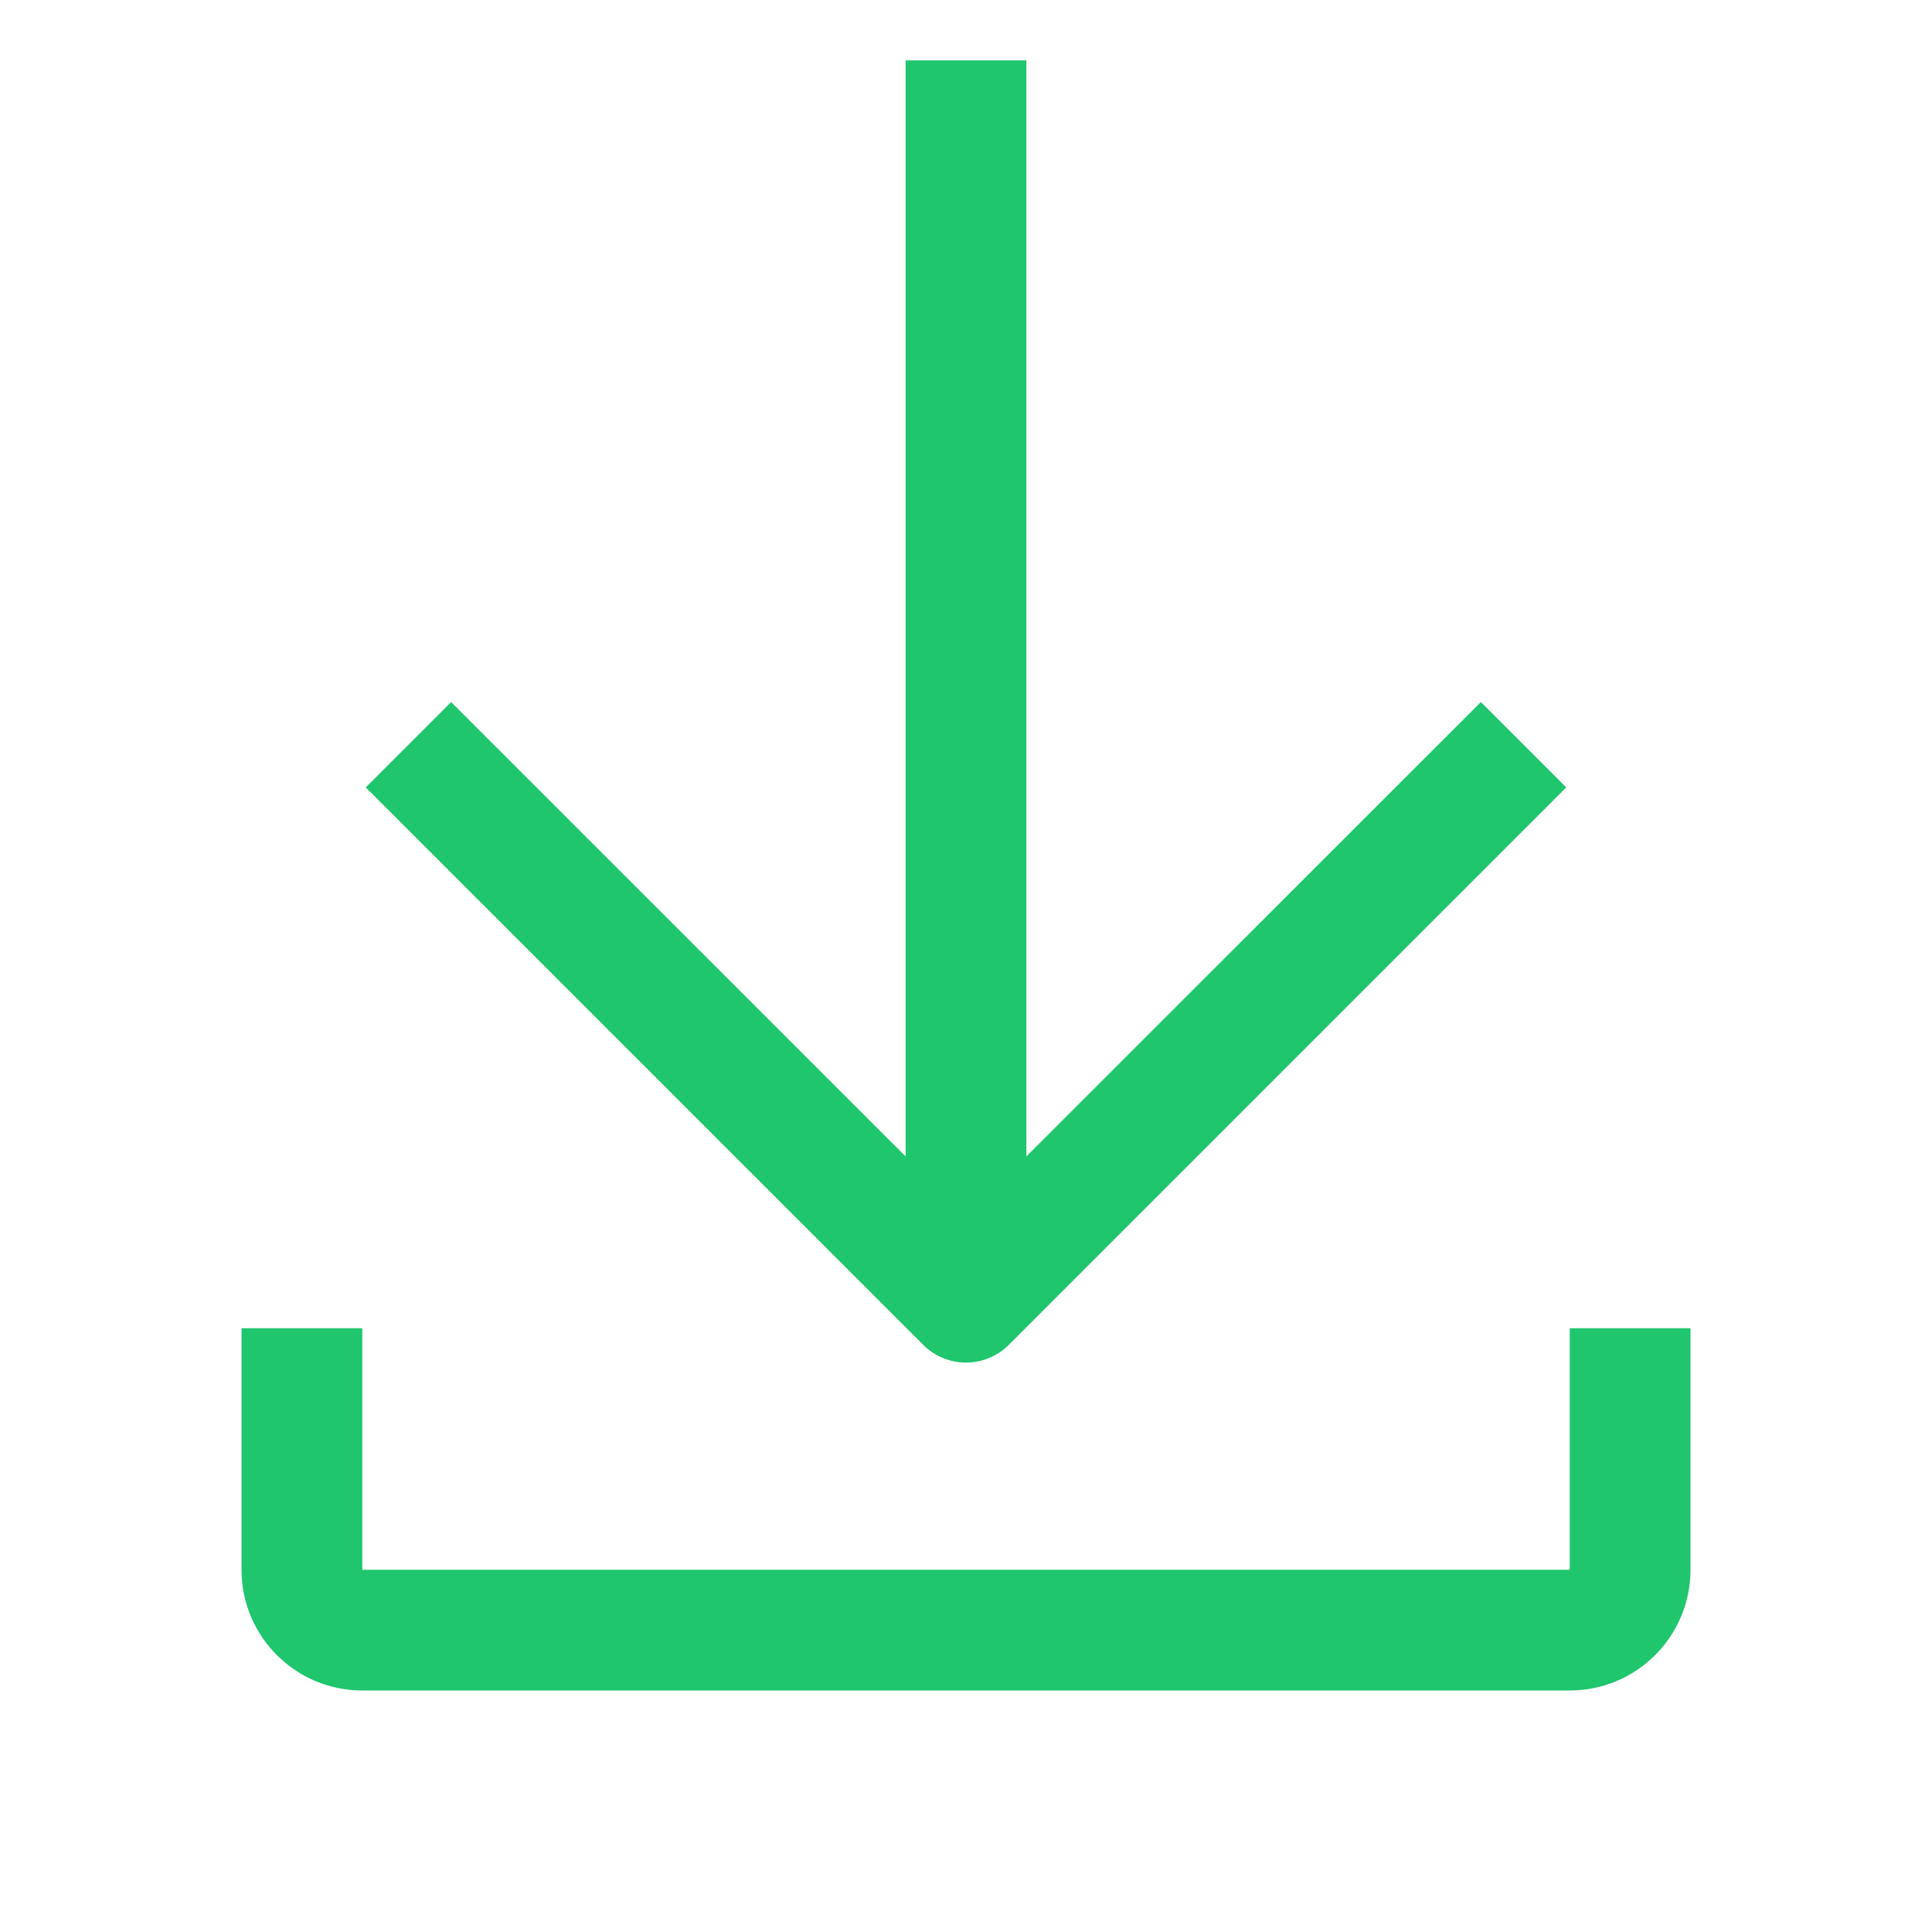
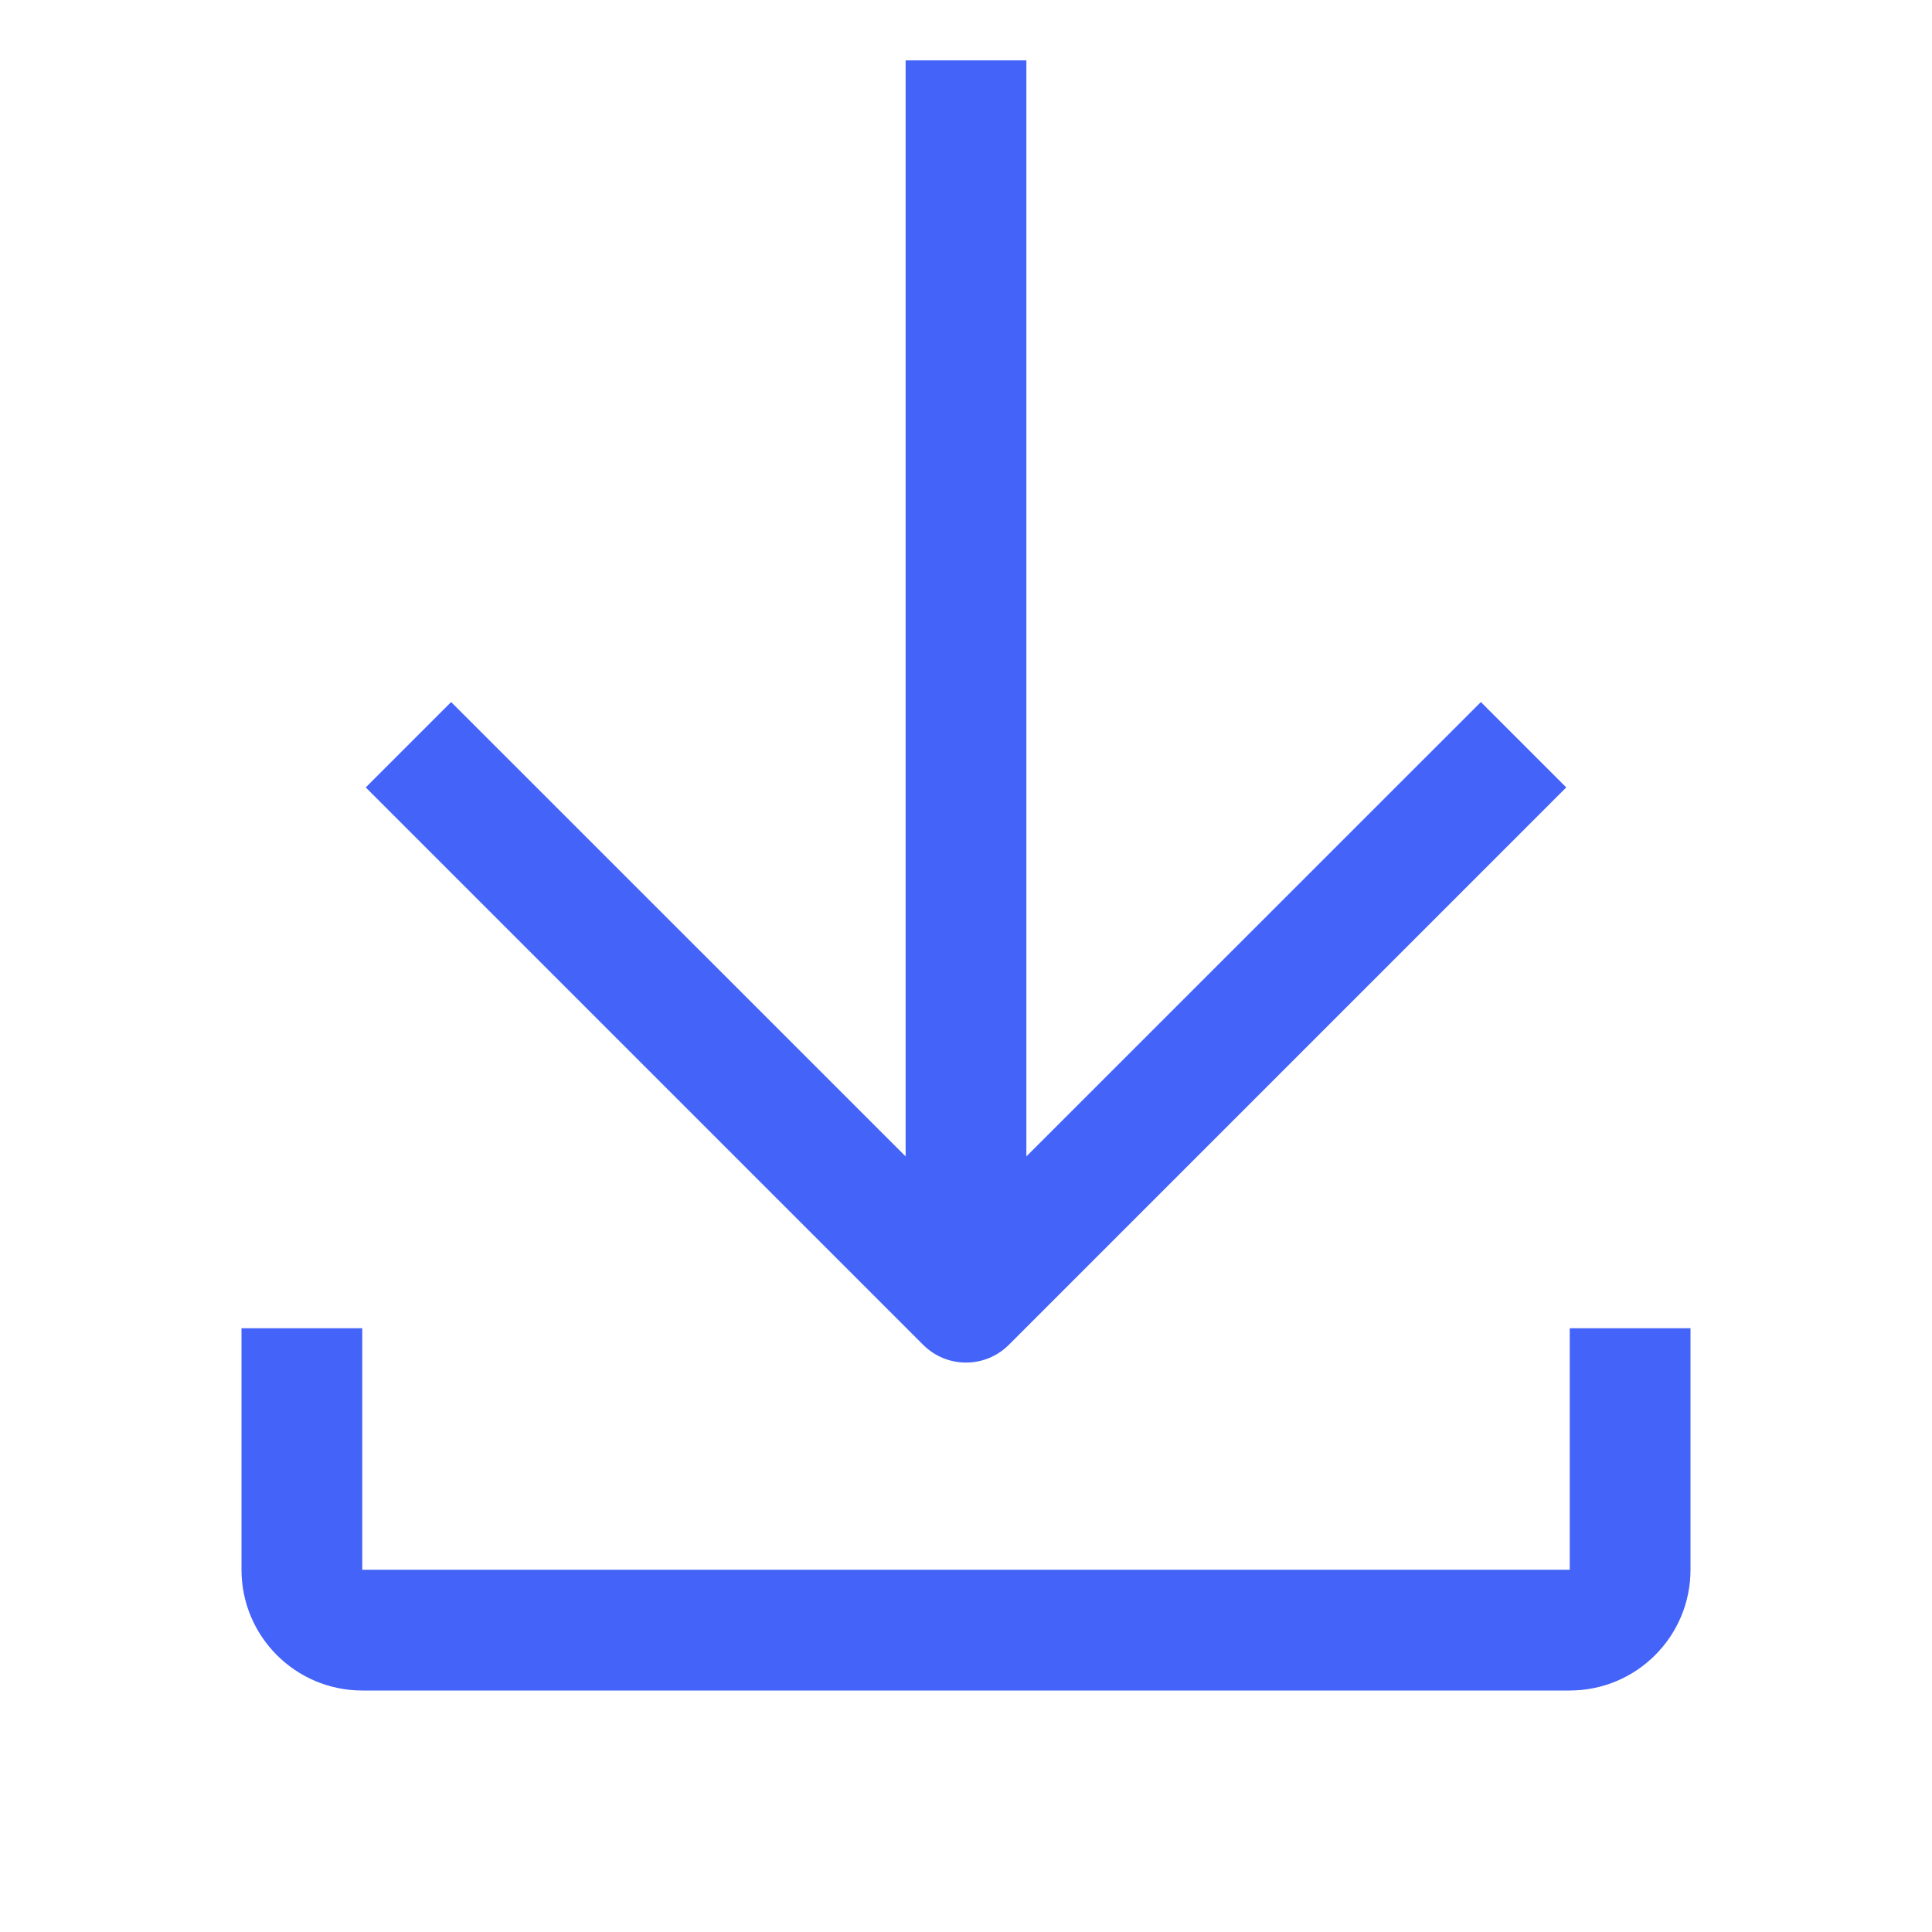
<svg xmlns="http://www.w3.org/2000/svg" viewBox="0 0 16 16" class="wb1yuxk13__design-iconfont" width="128" height="128">
-   <path d="M12.264 5.814L8.5 9.577L8.5 0.5L7.5 0.5L7.5 9.577L3.736 5.814L3.029 6.521L7.646 11.138C7.842 11.333 8.158 11.333 8.354 11.138L12.971 6.521L12.264 5.814Z" fill-opacity=".9" fill="#07C05F" />
-   <path d="M2 11V13C2 13.552 2.448 14 3 14H13C13.552 14 14 13.552 14 13V11H13V13H3V11H2Z" fill-opacity=".9" fill="#07C05F" />
+   <path d="M12.264 5.814L8.5 9.577L8.5 0.5L7.5 0.5L7.5 9.577L3.736 5.814L3.029 6.521L7.646 11.138C7.842 11.333 8.158 11.333 8.354 11.138L12.971 6.521L12.264 5.814Z" fill-opacity=".9" fill="#2f52f8" />
+   <path d="M2 11V13C2 13.552 2.448 14 3 14H13C13.552 14 14 13.552 14 13V11H13V13H3V11H2Z" fill-opacity=".9" fill="#2f52f8" />
</svg>
